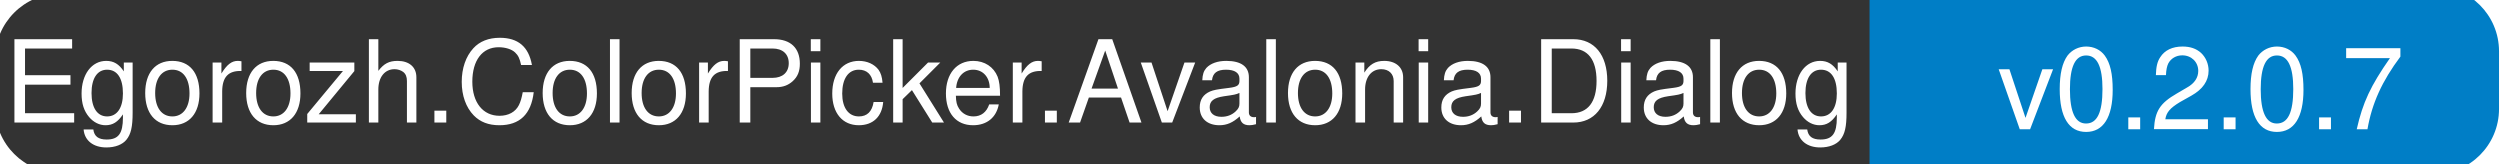
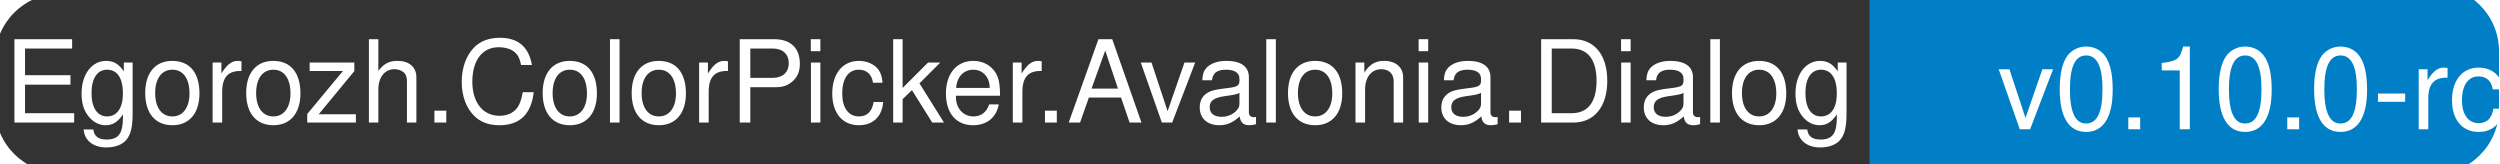
<svg xmlns="http://www.w3.org/2000/svg" width="306" height="20">
  <g>
    <rect x="-1" y="-1" width="308" height="22" id="canvas_background" fill="#fff" />
  </g>
  <g>
    <rect stroke="#000" rx="8" fill="#007ec6" stroke-width="0" x="217.712" y="-1.722" width="88.169" height="23.051" id="svg_1" />
    <rect stroke="#000" rx="8" fill="#333333" stroke-width="0" x="-0.604" y="-0.795" width="234.677" height="21.989" id="svg_2" />
    <rect fill="#333333" stroke="#000" stroke-width="0" x="72.373" y="68.459" width="0" height="0.339" id="svg_3" />
-     <text fill="#ffffff" stroke-width="0" stroke-opacity="null" x="244.5" y="15.818" id="svg_5" font-size="14" font-family="Helvetica, Arial, sans-serif" text-anchor="start" xml:space="preserve" stroke="#000">v0.2.0.7</text>
+     <text fill="#ffffff" stroke-width="0" stroke-opacity="null" x="244.5" y="15.818" id="svg_5" font-size="14" font-family="Helvetica, Arial, sans-serif" text-anchor="start" xml:space="preserve" stroke="#000">v0.10.0-rc1</text>
    <text fill="#ffffff" stroke="#000" stroke-width="0" stroke-opacity="null" x="0.5" y="15" id="svg_6" font-size="14" font-family="Helvetica, Arial, sans-serif" text-anchor="start" xml:space="preserve">Egorozh.ColorPicker.Avalonia.Dialog</text>
    <rect id="svg_4" height="35" width="7" y="-3.849" x="228.833" fill-opacity="null" stroke-opacity="null" stroke-width="0" stroke="#000" fill="#007ec6" />
    <rect id="svg_7" height="0" width="0.333" y="58.818" x="277.833" fill-opacity="null" stroke-opacity="null" stroke-width="0" stroke="#000" fill="#007ec6" />
  </g>
</svg>
